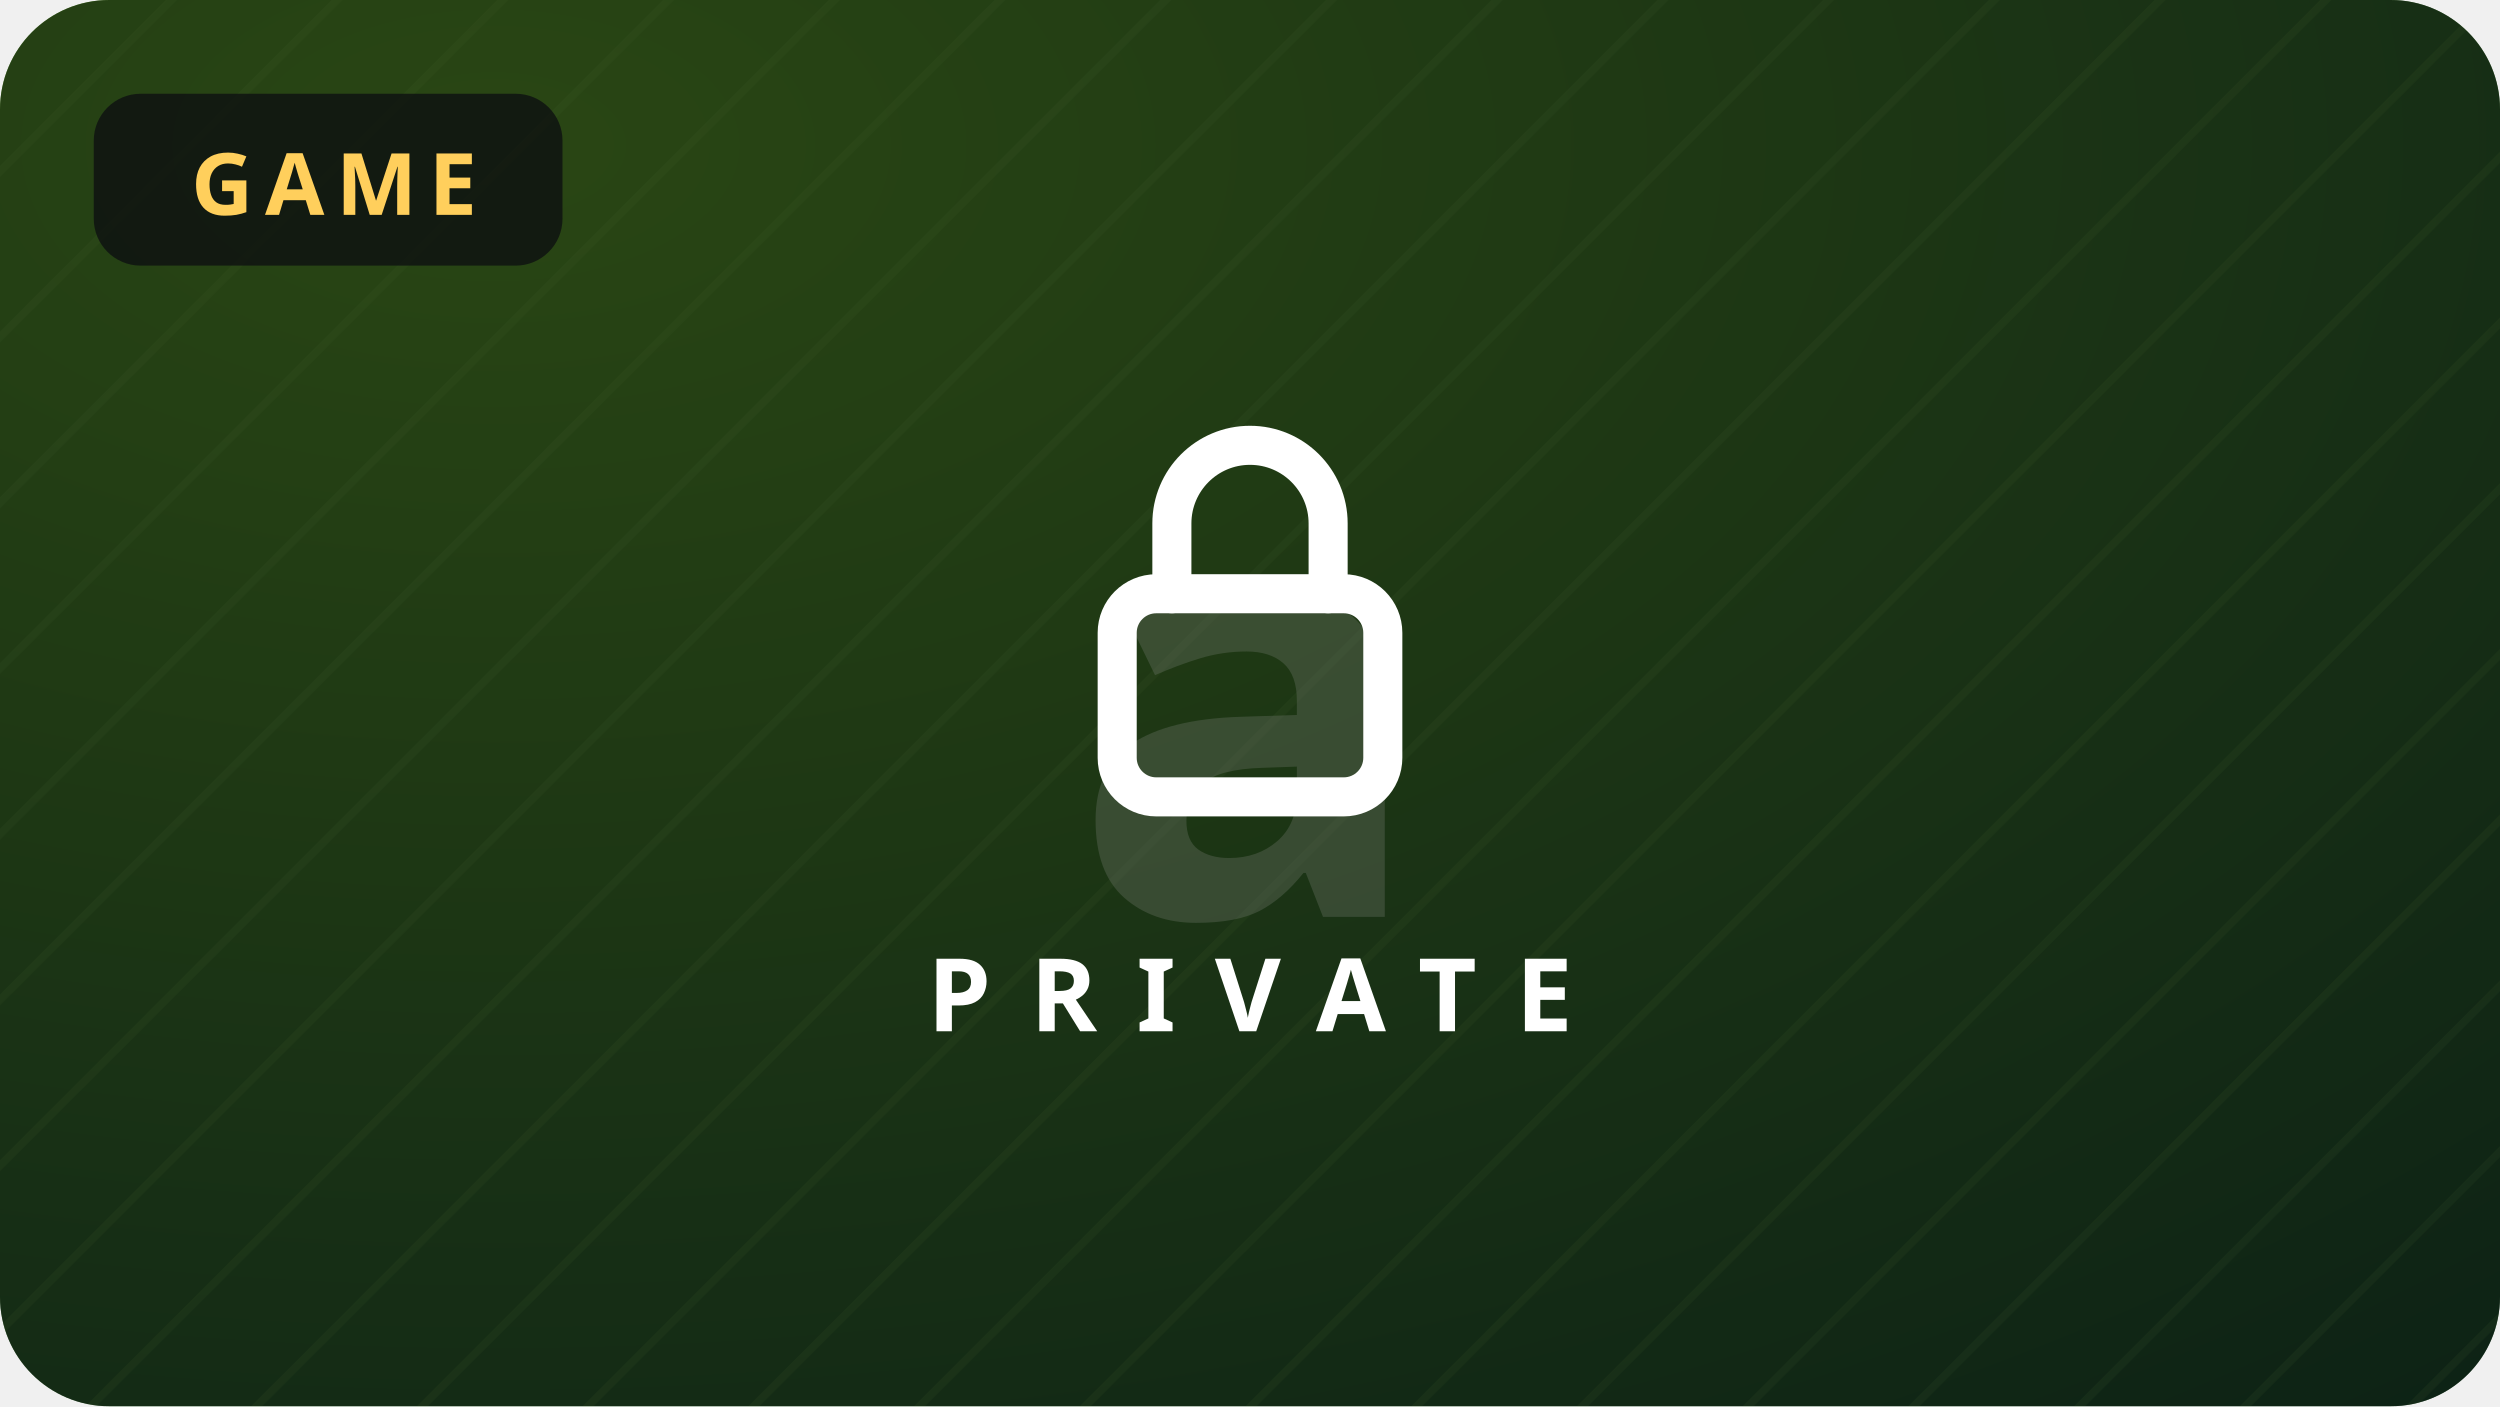
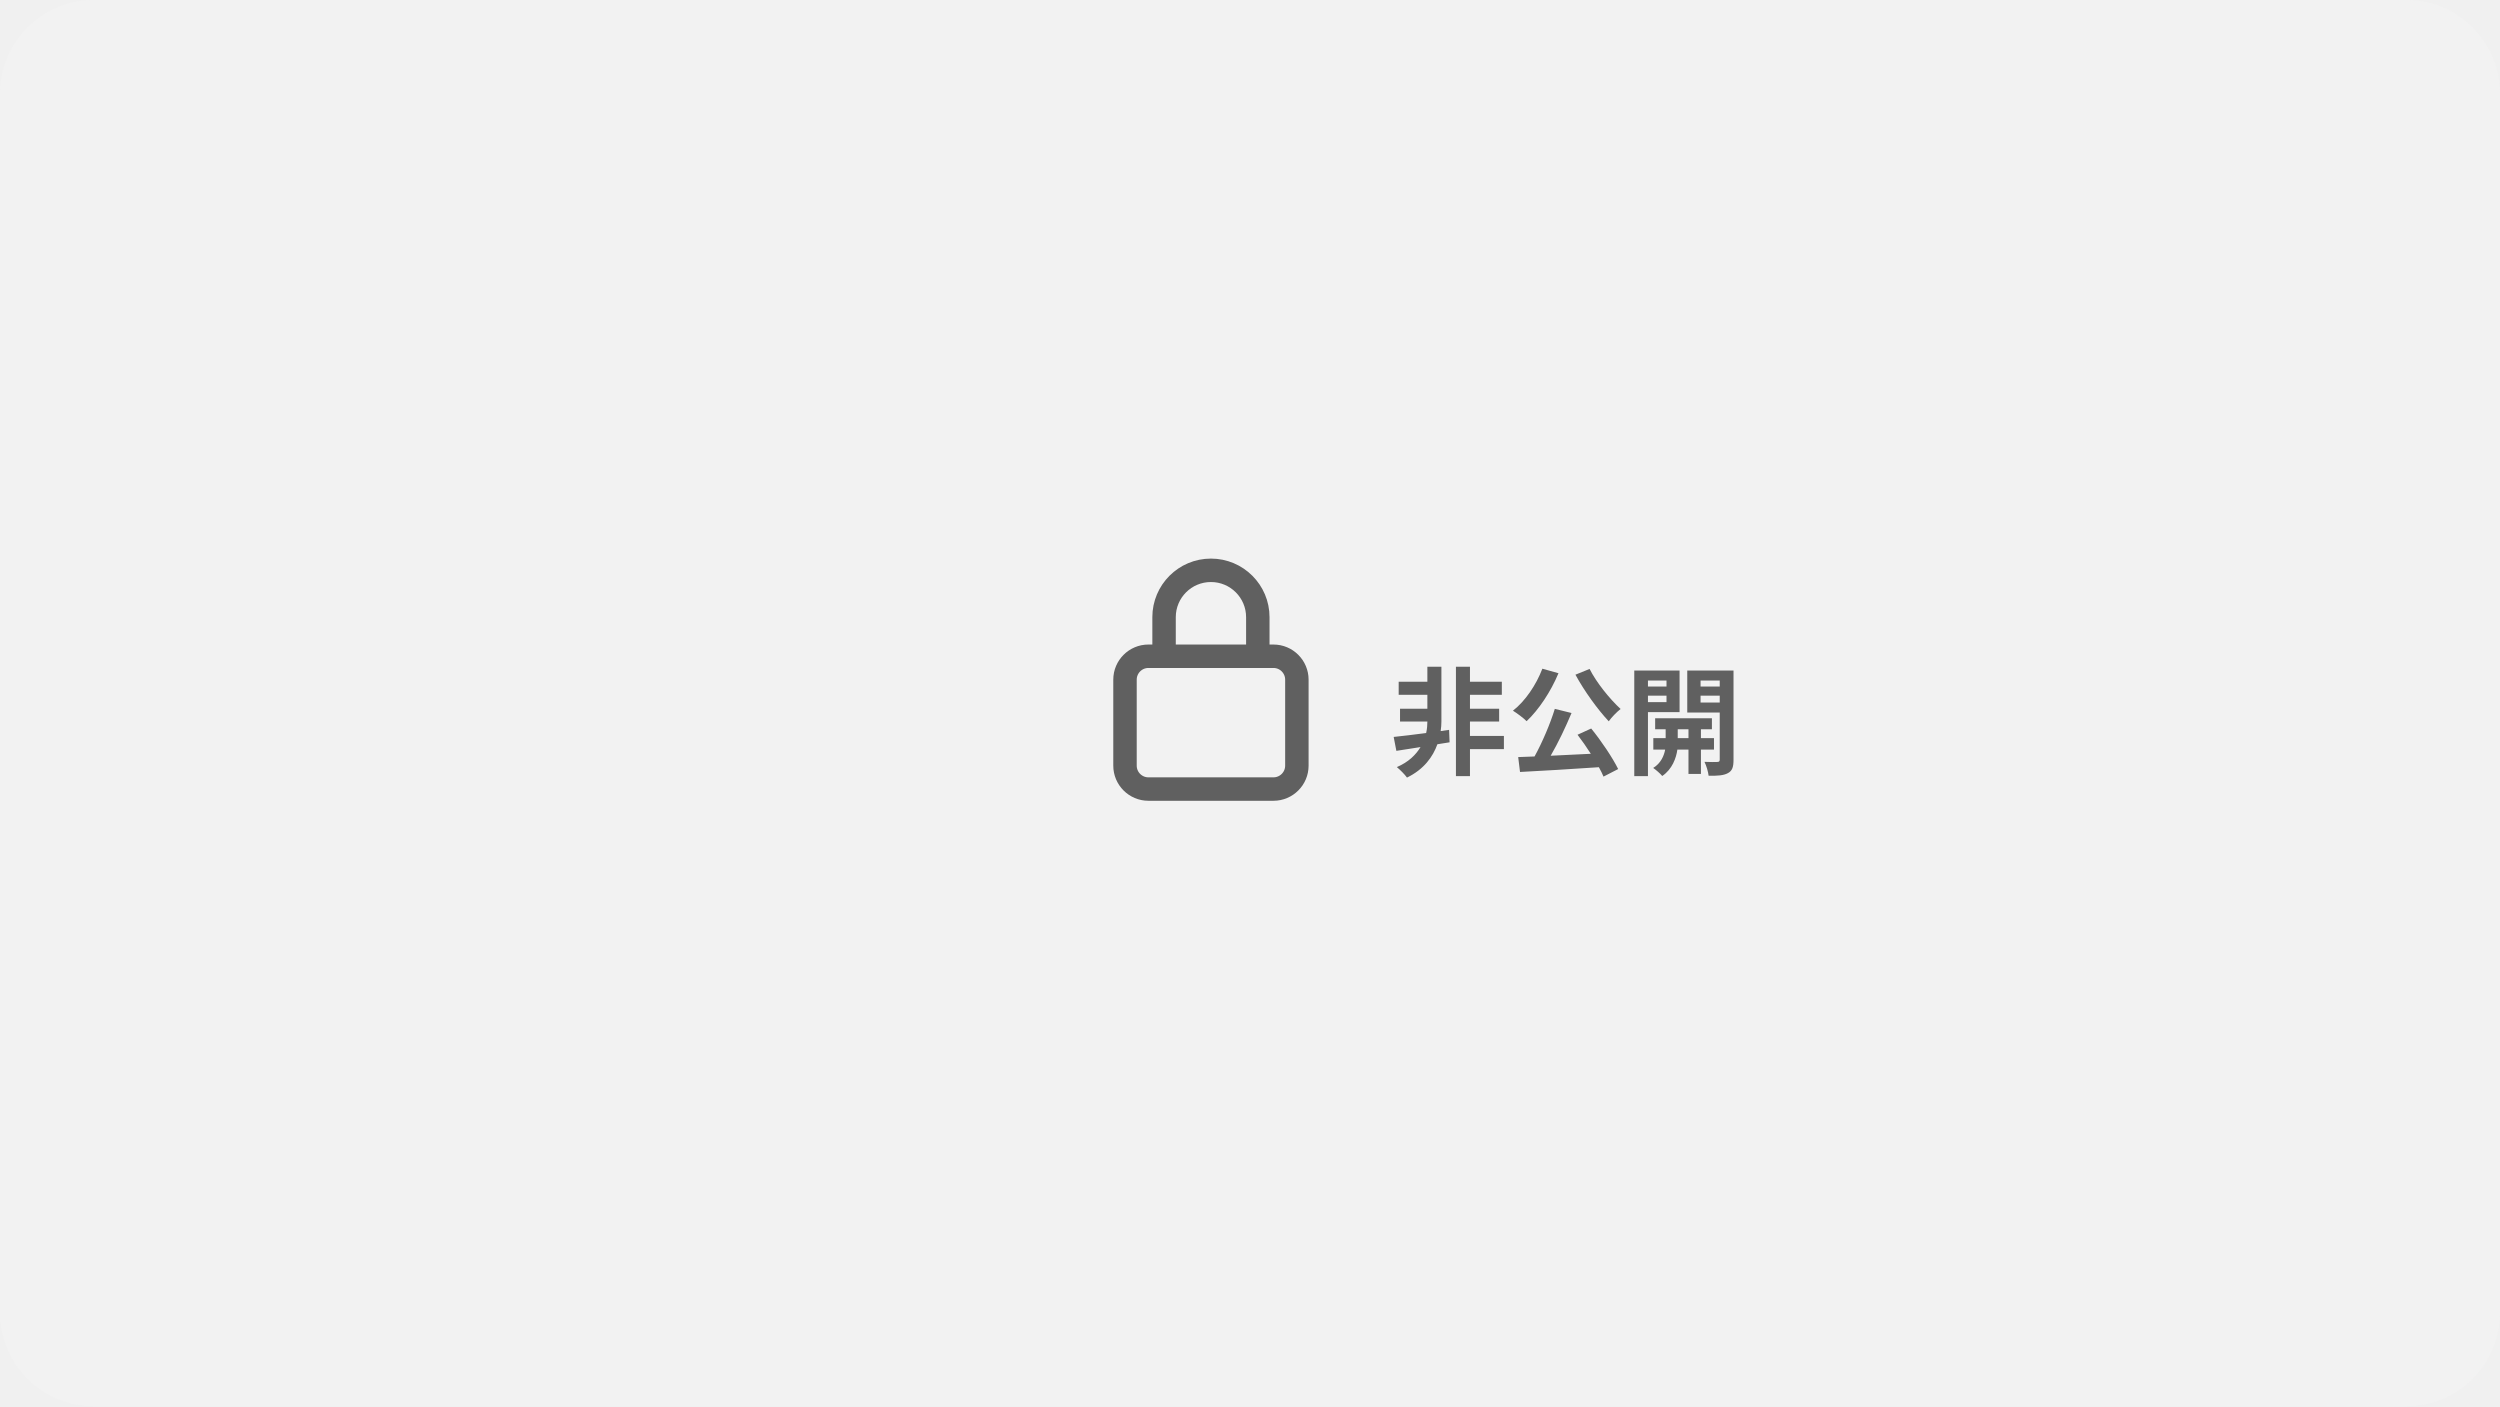
<svg xmlns="http://www.w3.org/2000/svg" width="320" height="180" viewBox="0 0 320 180">
-   <defs>
-     <clipPath id="c">
-       <rect width="320" height="180" rx="14" />
-     </clipPath>
-   </defs>
-   <g clip-path="url(#c)">
-     <defs>
-       <radialGradient id="tg" cx="20%" cy="10%" r="120%">
-         <stop offset="0" stop-color="hsl(92,70%,34%)" />
-         <stop offset="1" stop-color="hsl(132,55%,17%)" />
-       </radialGradient>
-       <pattern id="ts" width="15" height="15" patternUnits="userSpaceOnUse" patternTransform="rotate(45)">
-         <rect width="1" height="15" fill="hsl(92,60%,60%)" opacity=".12" />
-       </pattern>
-     </defs>
-     <rect width="320" height="180" fill="url(#tg)" />
-     <rect width="320" height="180" fill="url(#ts)" />
-     <text x="160" y="117.36" text-anchor="middle" font-family="'Hiragino Sans','Hiragino Kaku Gothic ProN','Noto Sans JP','Yu Gothic',sans-serif" font-size="76" font-weight="800" fill="hsl(92,80%,92%)" fill-opacity=".35">a</text>
-     <rect width="320" height="180" fill="#08080e" opacity=".55" />
-     <g transform="translate(160 78)" fill="none" stroke="#fff" stroke-width="5" stroke-linecap="round" stroke-linejoin="round">
-       <rect x="-17" y="-2" width="34" height="26" rx="5" />
-       <path d="M-10 -2v-9a10 10 0 0 1 20 0v9" />
-     </g>
-     <text x="160" y="132" text-anchor="middle" font-family="'Space Grotesk',Verdana,sans-serif" font-size="13" font-weight="700" letter-spacing="5" fill="#fff">PRIVATE</text>
-     <rect x="12" y="12" width="60" height="22" rx="6" fill="#0a0a10" fill-opacity=".72" />
-     <text x="42.75" y="27.5" text-anchor="middle" font-family="'Space Grotesk',Verdana,sans-serif" font-size="11" font-weight="700" letter-spacing="1.5" fill="#ffcf5c">GAME</text>
+   <style>
+     .bg{fill:#f2f2f2} .ttl,.mute-t{fill:#606060} .mute{stroke:#606060}
+     @media (prefers-color-scheme: dark){ .bg{fill:#272727} .ttl,.mute-t{fill:#aaaaaa} .mute{stroke:#aaaaaa} }
+   </style>
+   <rect class="bg" width="320" height="180" rx="12" />
+   <g transform="translate(144 84)" fill="none" class="mute" stroke-width="3" stroke-linecap="round" stroke-linejoin="round">
+     <rect x="0" y="0" width="22" height="17" rx="3" />
+     <path d="M5 0v-5a6 6 0 0 1 12 0v5" />
  </g>
+   <text x="178" y="98" class="mute-t" font-family="-apple-system,BlinkMacSystemFont,'Hiragino Sans','Hiragino Kaku Gothic ProN','Noto Sans JP','Yu Gothic UI','Segoe UI',sans-serif" font-size="15" font-weight="600">非公開</text>
</svg>
